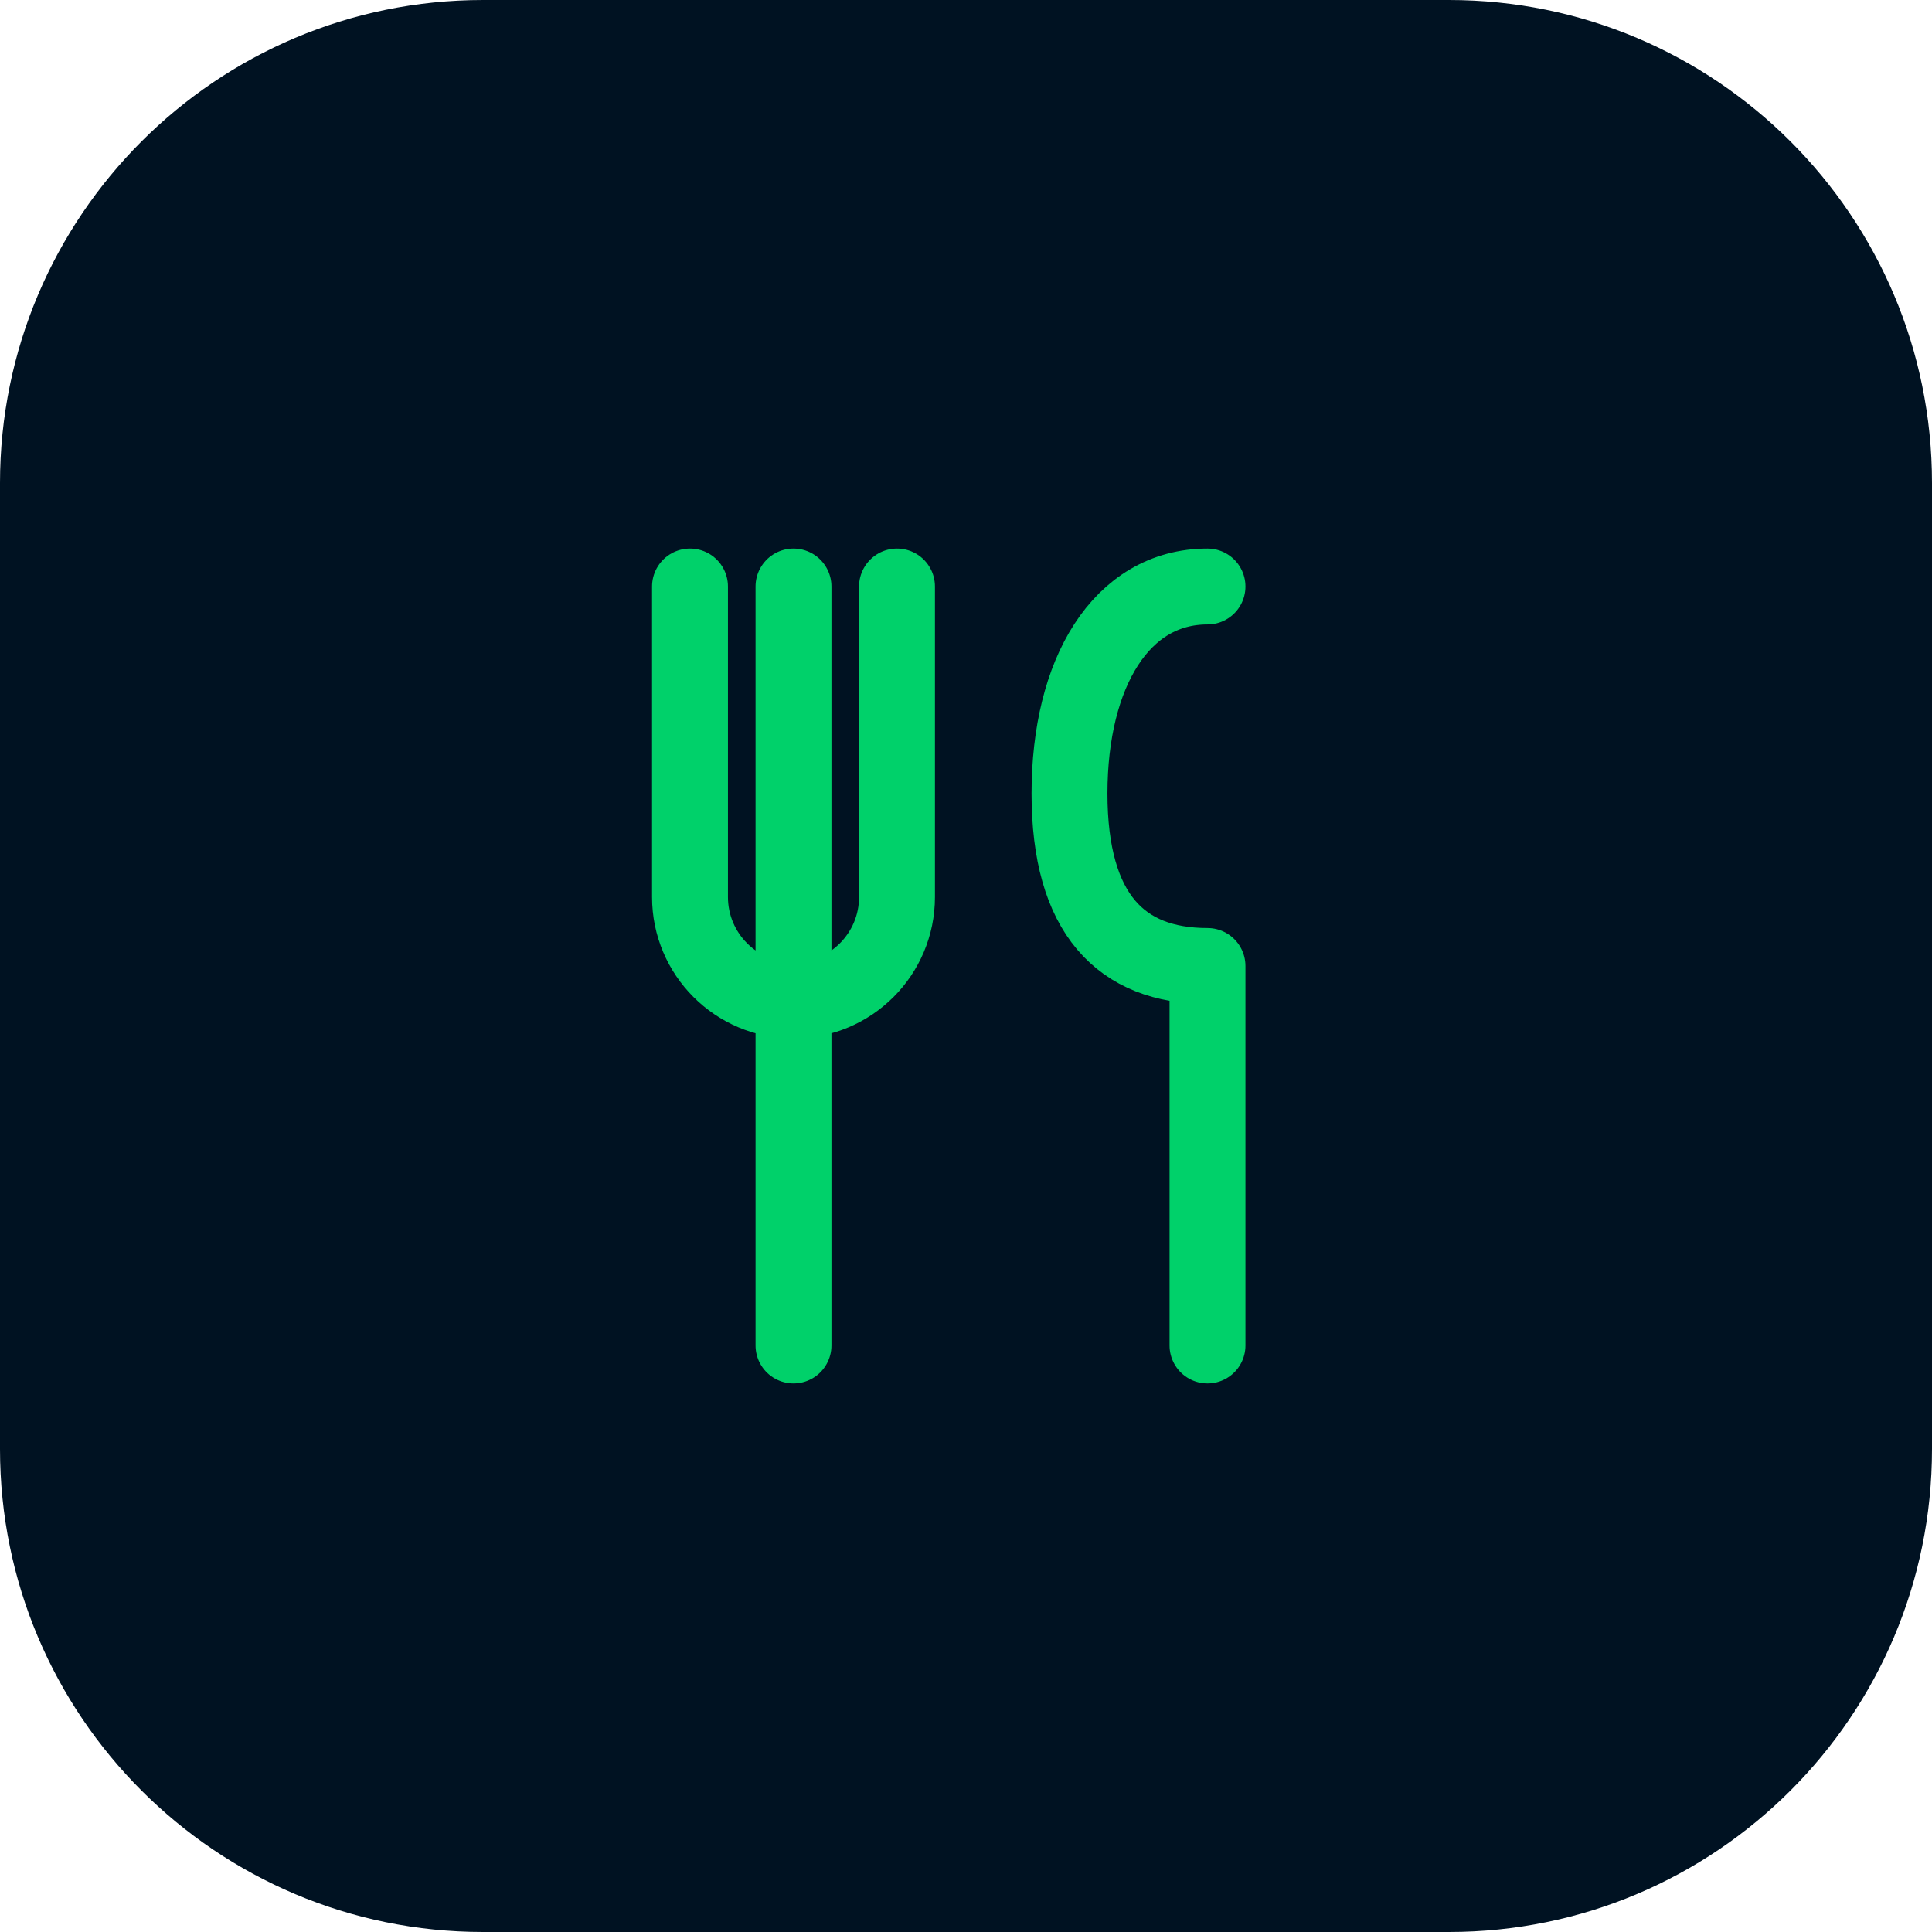
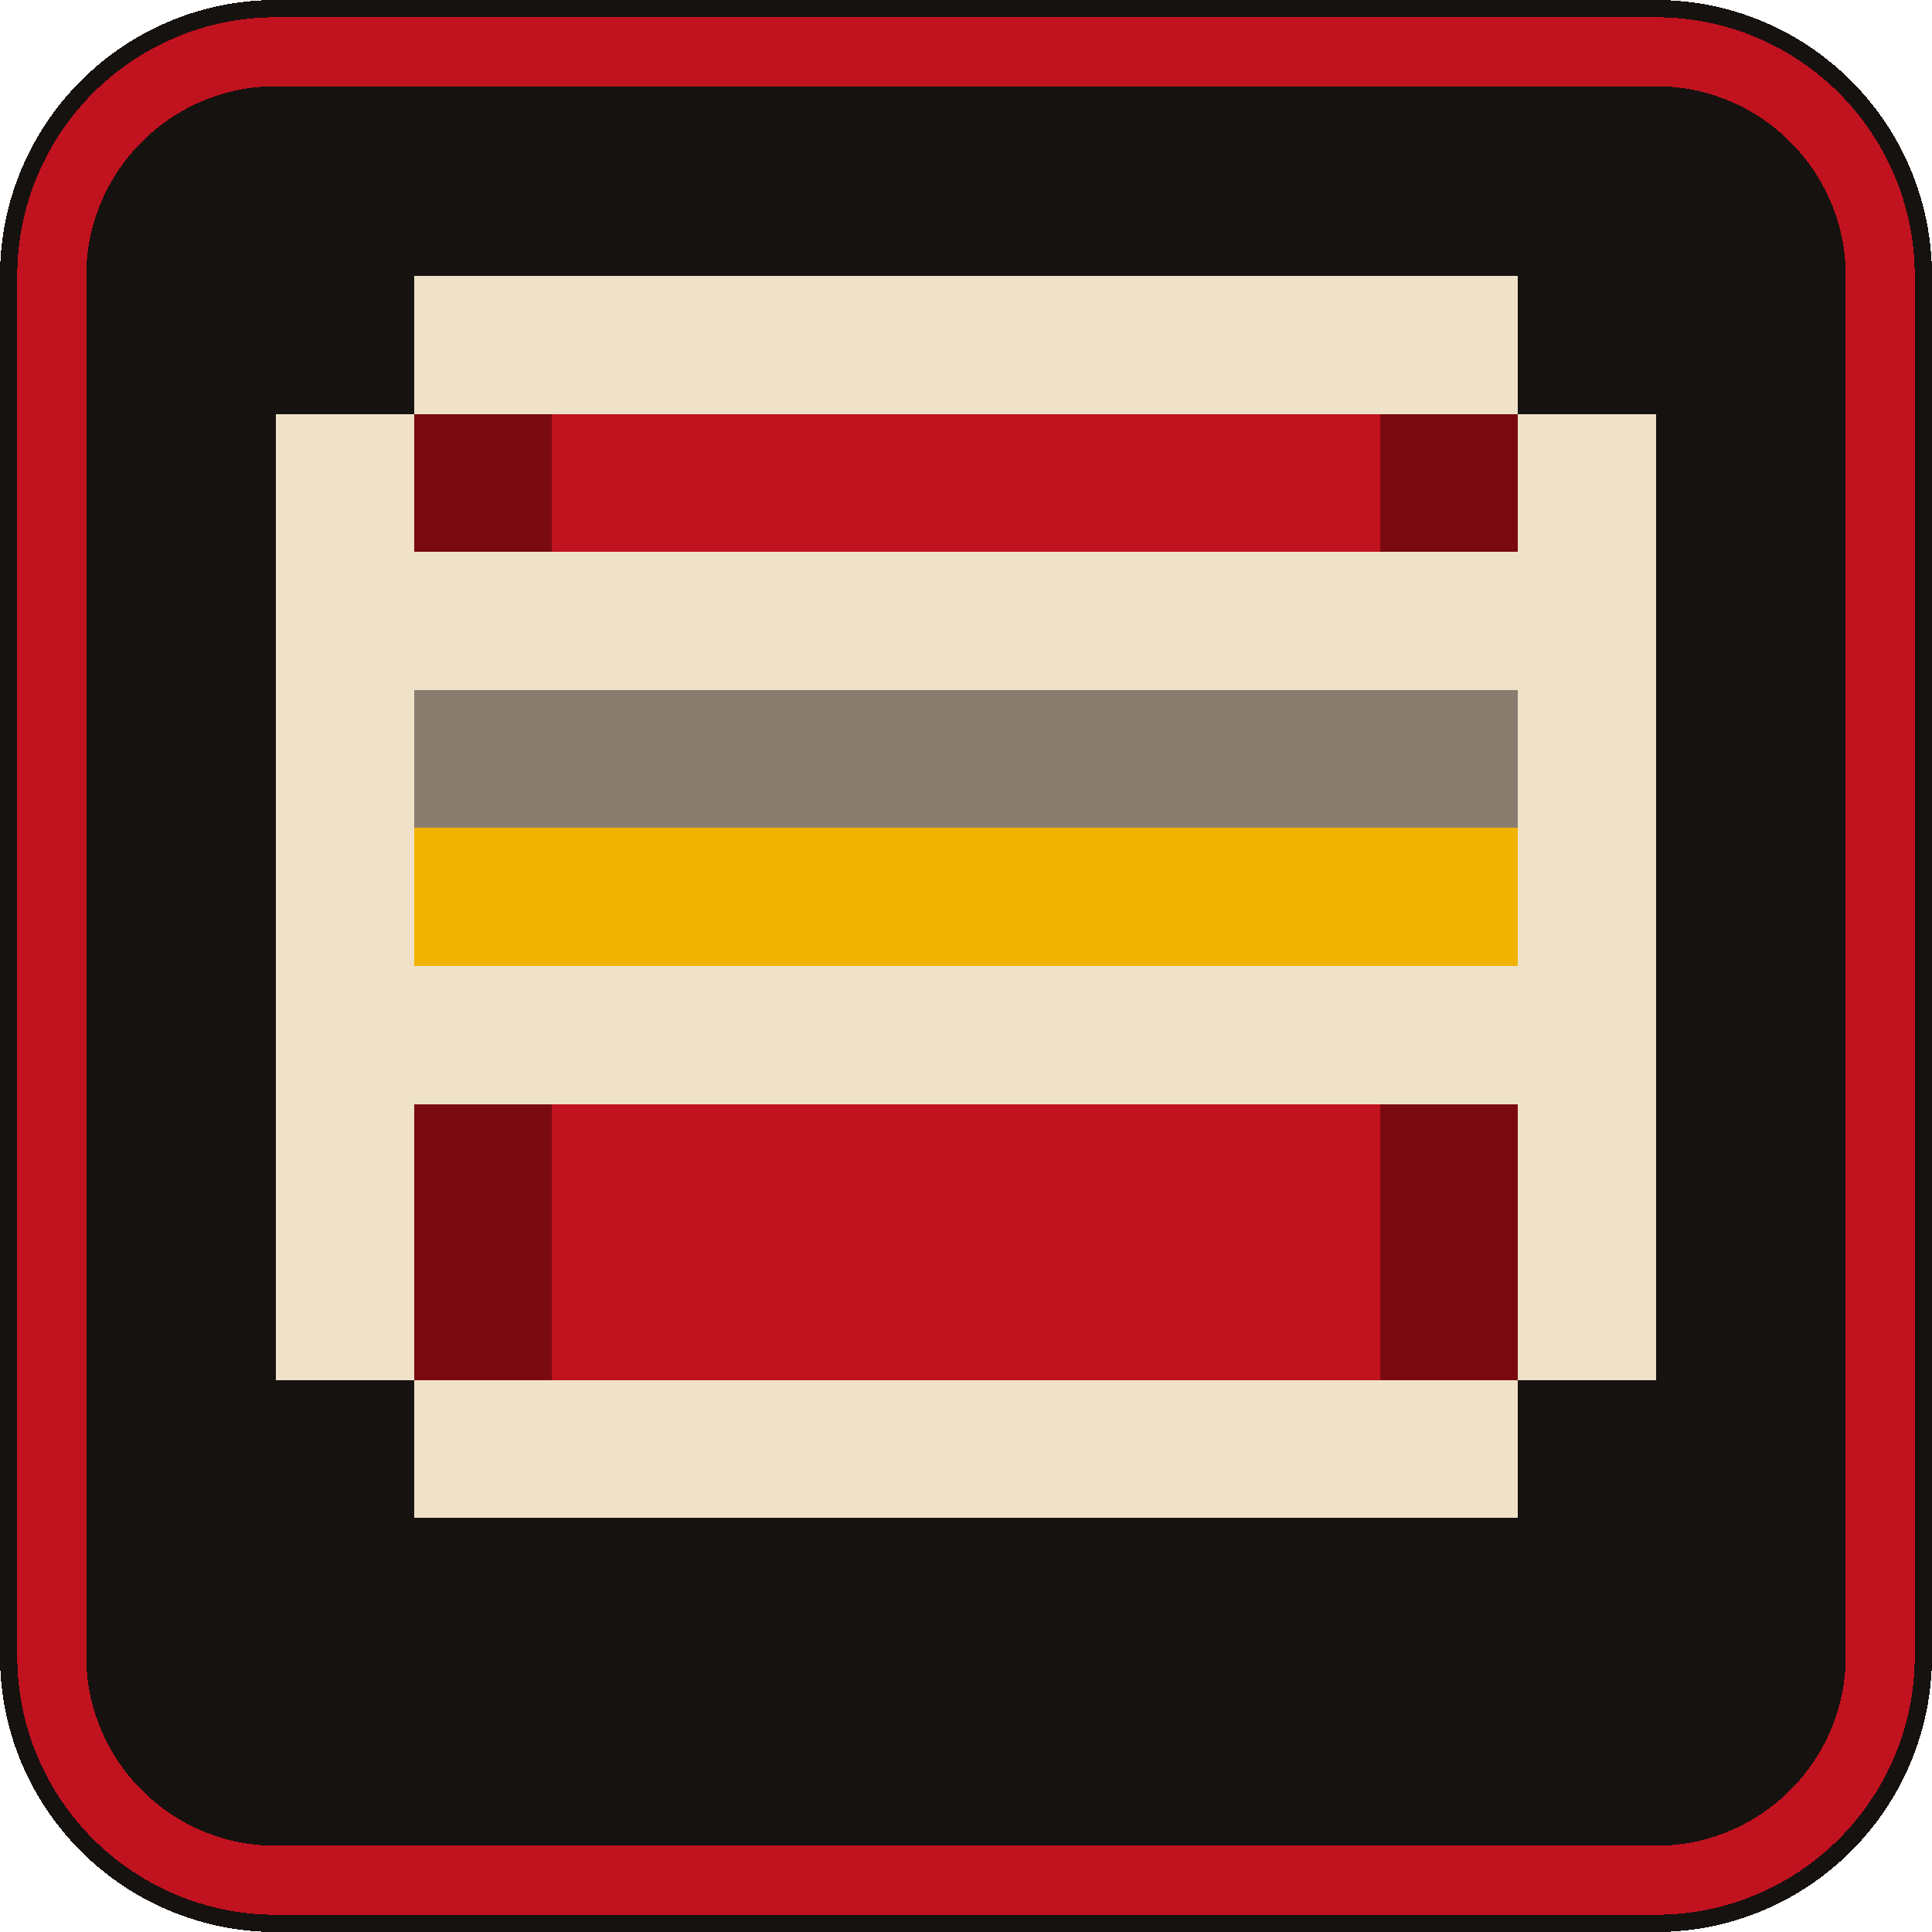
- <svg xmlns="http://www.w3.org/2000/svg" width="56" height="56" viewBox="0 0 56 56" fill="none">
-   <rect width="56" height="56" rx="14" fill="#001222" />
-   <path d="M20 17v9a3 3 0 0 0 6 0v-9M23 17v22" stroke="#00d16a" stroke-width="2.2" stroke-linecap="round" />
-   <path d="M35 17c-2.5 0-4 2.5-4 6s1.5 5 4 5v11" stroke="#00d16a" stroke-width="2.2" stroke-linecap="round" stroke-linejoin="round" />
+ <svg xmlns="http://www.w3.org/2000/svg" width="56" height="56" viewBox="0 0 56 56" shape-rendering="crispEdges">
+   <rect width="56" height="56" rx="8" fill="#161210" />
+   <rect x="1.5" y="1.5" width="53" height="53" rx="6.5" fill="none" stroke="#c1121f" stroke-width="2" />
+   <rect x="12" y="8" width="4" height="4" fill="#efe2c8" />
+   <rect x="16" y="8" width="4" height="4" fill="#efe2c8" />
+   <rect x="20" y="8" width="4" height="4" fill="#efe2c8" />
+   <rect x="24" y="8" width="4" height="4" fill="#efe2c8" />
+   <rect x="28" y="8" width="4" height="4" fill="#efe2c8" />
+   <rect x="32" y="8" width="4" height="4" fill="#efe2c8" />
+   <rect x="36" y="8" width="4" height="4" fill="#efe2c8" />
+   <rect x="40" y="8" width="4" height="4" fill="#efe2c8" />
+   <rect x="8" y="12" width="4" height="4" fill="#efe2c8" />
+   <rect x="12" y="12" width="4" height="4" fill="#7a0a12" />
+   <rect x="16" y="12" width="4" height="4" fill="#c1121f" />
+   <rect x="20" y="12" width="4" height="4" fill="#c1121f" />
+   <rect x="24" y="12" width="4" height="4" fill="#c1121f" />
+   <rect x="28" y="12" width="4" height="4" fill="#c1121f" />
+   <rect x="32" y="12" width="4" height="4" fill="#c1121f" />
+   <rect x="36" y="12" width="4" height="4" fill="#c1121f" />
+   <rect x="40" y="12" width="4" height="4" fill="#7a0a12" />
+   <rect x="44" y="12" width="4" height="4" fill="#efe2c8" />
+   <rect x="8" y="16" width="4" height="4" fill="#efe2c8" />
+   <rect x="12" y="16" width="4" height="4" fill="#efe2c8" />
+   <rect x="16" y="16" width="4" height="4" fill="#efe2c8" />
+   <rect x="20" y="16" width="4" height="4" fill="#efe2c8" />
+   <rect x="24" y="16" width="4" height="4" fill="#efe2c8" />
+   <rect x="28" y="16" width="4" height="4" fill="#efe2c8" />
+   <rect x="32" y="16" width="4" height="4" fill="#efe2c8" />
+   <rect x="36" y="16" width="4" height="4" fill="#efe2c8" />
+   <rect x="40" y="16" width="4" height="4" fill="#efe2c8" />
+   <rect x="44" y="16" width="4" height="4" fill="#efe2c8" />
+   <rect x="8" y="20" width="4" height="4" fill="#efe2c8" />
+   <rect x="12" y="20" width="4" height="4" fill="#8a7c6e" />
+   <rect x="16" y="20" width="4" height="4" fill="#8a7c6e" />
+   <rect x="20" y="20" width="4" height="4" fill="#8a7c6e" />
+   <rect x="24" y="20" width="4" height="4" fill="#8a7c6e" />
+   <rect x="28" y="20" width="4" height="4" fill="#8a7c6e" />
+   <rect x="32" y="20" width="4" height="4" fill="#8a7c6e" />
+   <rect x="36" y="20" width="4" height="4" fill="#8a7c6e" />
+   <rect x="40" y="20" width="4" height="4" fill="#8a7c6e" />
+   <rect x="44" y="20" width="4" height="4" fill="#efe2c8" />
+   <rect x="8" y="24" width="4" height="4" fill="#efe2c8" />
+   <rect x="12" y="24" width="4" height="4" fill="#f2b300" />
+   <rect x="16" y="24" width="4" height="4" fill="#f2b300" />
+   <rect x="20" y="24" width="4" height="4" fill="#f2b300" />
+   <rect x="24" y="24" width="4" height="4" fill="#f2b300" />
+   <rect x="28" y="24" width="4" height="4" fill="#f2b300" />
+   <rect x="32" y="24" width="4" height="4" fill="#f2b300" />
+   <rect x="36" y="24" width="4" height="4" fill="#f2b300" />
+   <rect x="40" y="24" width="4" height="4" fill="#f2b300" />
+   <rect x="44" y="24" width="4" height="4" fill="#efe2c8" />
+   <rect x="8" y="28" width="4" height="4" fill="#efe2c8" />
+   <rect x="12" y="28" width="4" height="4" fill="#efe2c8" />
+   <rect x="16" y="28" width="4" height="4" fill="#efe2c8" />
+   <rect x="20" y="28" width="4" height="4" fill="#efe2c8" />
+   <rect x="24" y="28" width="4" height="4" fill="#efe2c8" />
+   <rect x="28" y="28" width="4" height="4" fill="#efe2c8" />
+   <rect x="32" y="28" width="4" height="4" fill="#efe2c8" />
+   <rect x="36" y="28" width="4" height="4" fill="#efe2c8" />
+   <rect x="40" y="28" width="4" height="4" fill="#efe2c8" />
+   <rect x="44" y="28" width="4" height="4" fill="#efe2c8" />
+   <rect x="8" y="32" width="4" height="4" fill="#efe2c8" />
+   <rect x="12" y="32" width="4" height="4" fill="#7a0a12" />
+   <rect x="16" y="32" width="4" height="4" fill="#c1121f" />
+   <rect x="20" y="32" width="4" height="4" fill="#c1121f" />
+   <rect x="24" y="32" width="4" height="4" fill="#c1121f" />
+   <rect x="28" y="32" width="4" height="4" fill="#c1121f" />
+   <rect x="32" y="32" width="4" height="4" fill="#c1121f" />
+   <rect x="36" y="32" width="4" height="4" fill="#c1121f" />
+   <rect x="40" y="32" width="4" height="4" fill="#7a0a12" />
+   <rect x="44" y="32" width="4" height="4" fill="#efe2c8" />
+   <rect x="8" y="36" width="4" height="4" fill="#efe2c8" />
+   <rect x="12" y="36" width="4" height="4" fill="#7a0a12" />
+   <rect x="16" y="36" width="4" height="4" fill="#c1121f" />
+   <rect x="20" y="36" width="4" height="4" fill="#c1121f" />
+   <rect x="24" y="36" width="4" height="4" fill="#c1121f" />
+   <rect x="28" y="36" width="4" height="4" fill="#c1121f" />
+   <rect x="32" y="36" width="4" height="4" fill="#c1121f" />
+   <rect x="36" y="36" width="4" height="4" fill="#c1121f" />
+   <rect x="40" y="36" width="4" height="4" fill="#7a0a12" />
+   <rect x="44" y="36" width="4" height="4" fill="#efe2c8" />
+   <rect x="12" y="40" width="4" height="4" fill="#efe2c8" />
+   <rect x="16" y="40" width="4" height="4" fill="#efe2c8" />
+   <rect x="20" y="40" width="4" height="4" fill="#efe2c8" />
+   <rect x="24" y="40" width="4" height="4" fill="#efe2c8" />
+   <rect x="28" y="40" width="4" height="4" fill="#efe2c8" />
+   <rect x="32" y="40" width="4" height="4" fill="#efe2c8" />
+   <rect x="36" y="40" width="4" height="4" fill="#efe2c8" />
+   <rect x="40" y="40" width="4" height="4" fill="#efe2c8" />
</svg>
